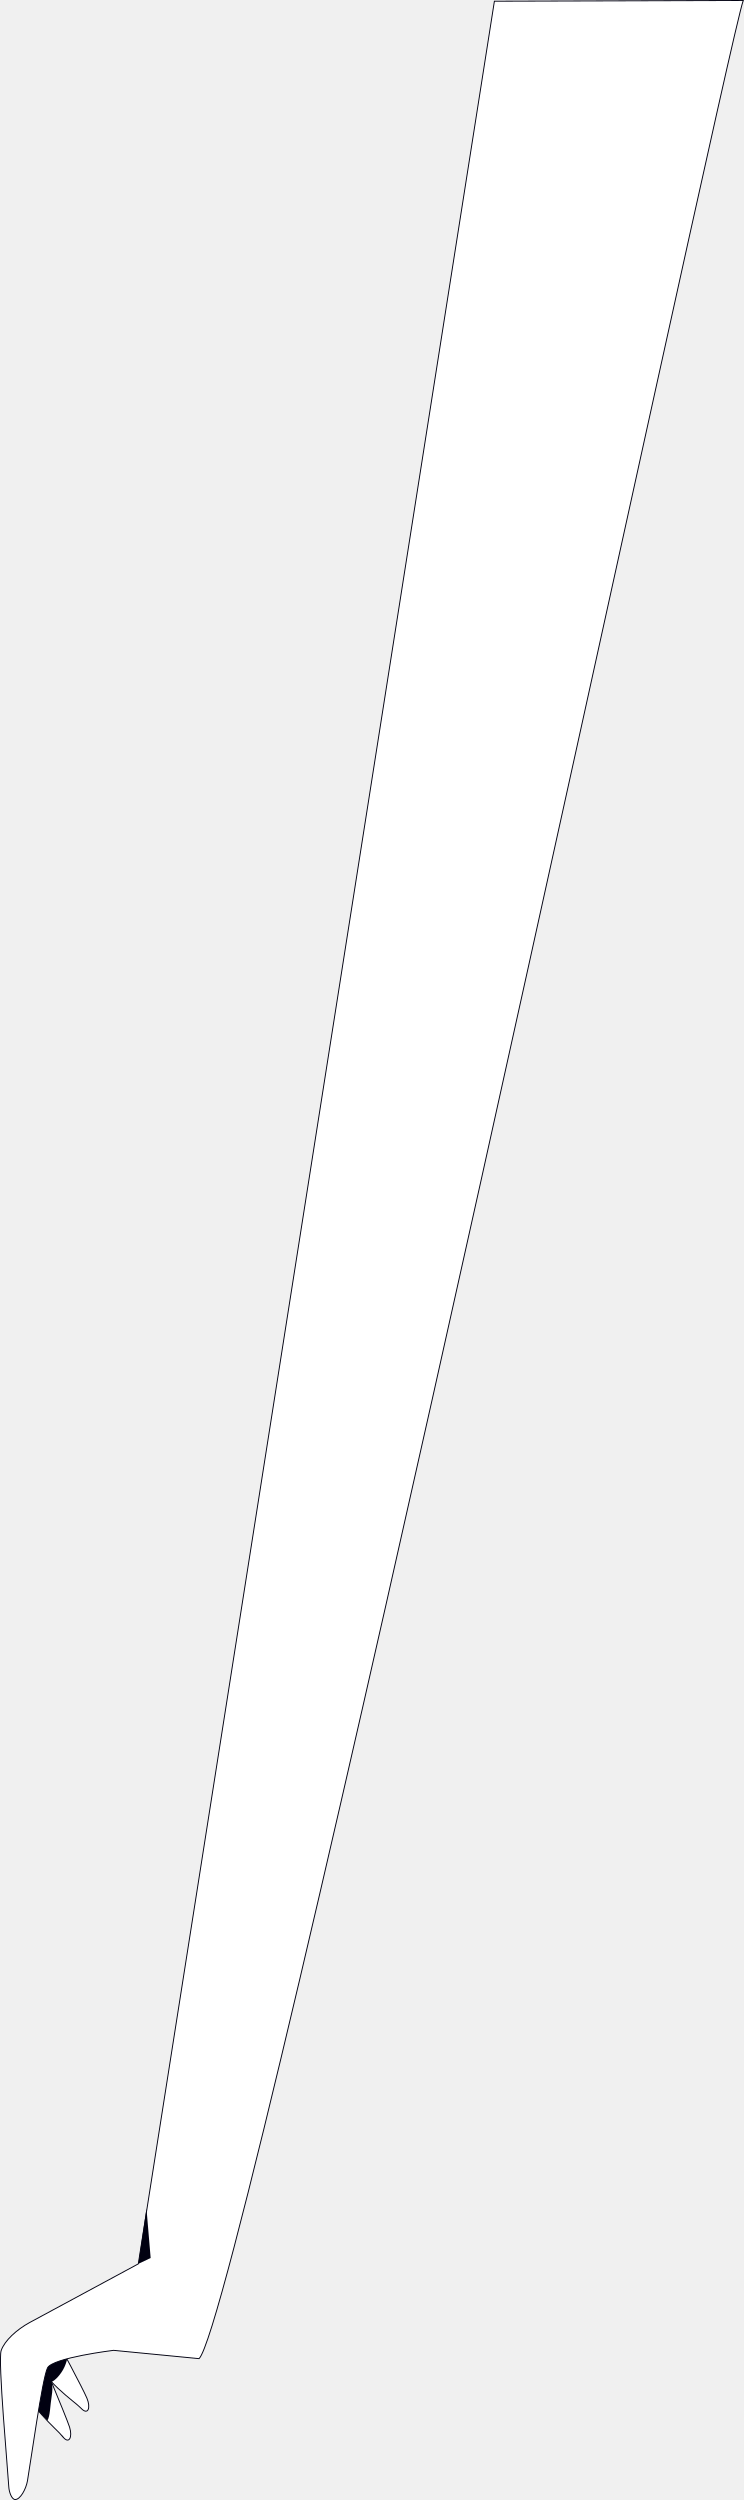
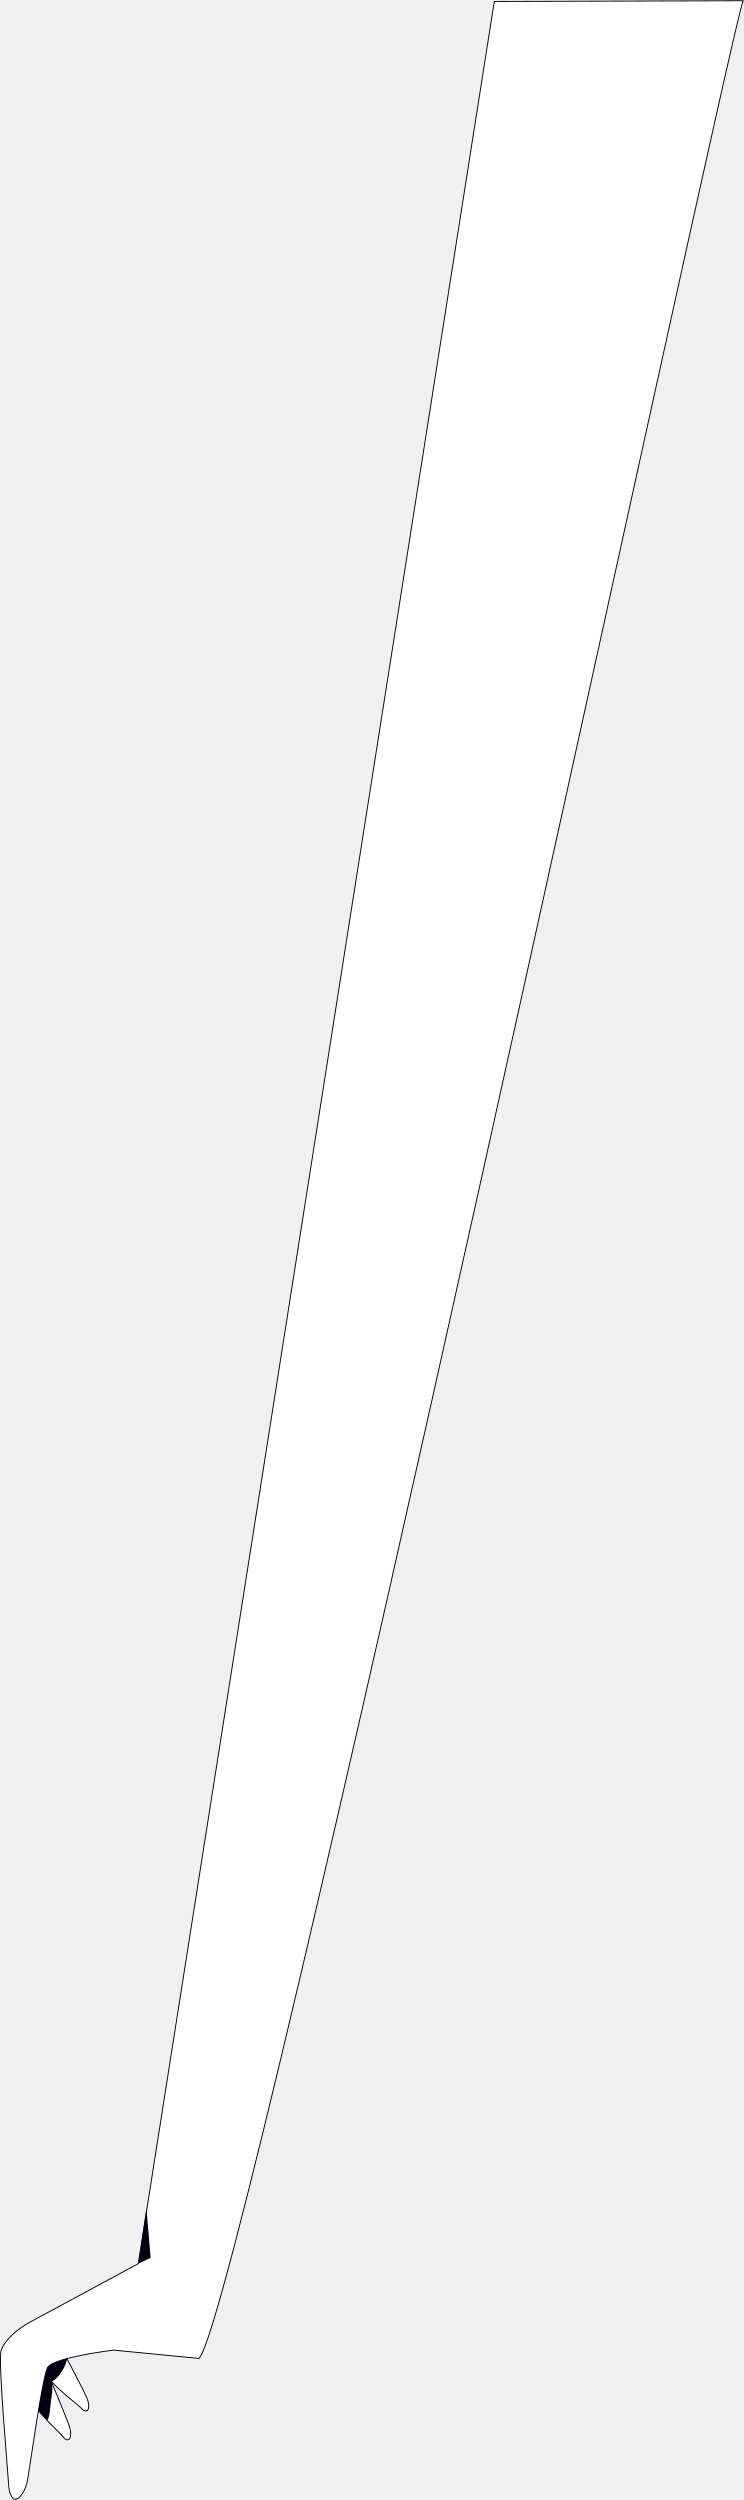
- <svg xmlns="http://www.w3.org/2000/svg" viewBox="0 0 1171.302 3936.229">
+ <svg xmlns="http://www.w3.org/2000/svg" viewBox="0 0 1171.302 3936.229" width="1171" height="3936">
  <g fill="#fff" stroke="#010111" stroke-width="1.5">
    <path d="M127.6 3791.768c10.88 11.67 15.7-.46 9.23-15.9s-45.6-88.22-45.6-88.22c-16.55-34.38-56.3-15.53-44.12 12.6 21.66 50.16 69.6 79.87 80.5 91.54z" />
    <path d="M98.87 3836.548c9.75 12.64 15.67 1 10.68-15s-57.56-140.6-57.56-140.6c-13.27-35.77-34.27 27.8-24.77 56.94 16.93 52 61.9 86.04 71.65 98.67z" />
  </g>
  <g fill="#010111">
    <path d="M105.79 3713.658c-.38 3.54-3.35 12.14-6.58 17.65-7 12-15 18.08-18.36 19.06q-4.94-11.48-9.88-22.94l30.35-22.06c2.2 4.57 2.28 3.72 4.47 8.3z" />
    <path d="M82.03 3752.948a65.44 65.44 0 0 1-.47 18.36c-2.6 15.38-2.6 34.37-7.06 39.76l-27.3-28.7 16-57.65 8 .94q5.4 13.65 10.82 27.3z" />
  </g>
  <path d="M178.83 3700.598s-95.77 11.62-104 27.63-27.4 154.18-31.6 177.9c-2.36 13.18-11.3 29.35-19.3 29.35-5.4 0-9.62-11.48-10.1-19.94-1.44-26.1-17.33-199-12-214.58s24.4-33 44.92-44.2l171-92.3L778.422 1.906 1170.23.753c-27.13 74.7-788.762 3644.885-856.792 3712.905l-134.6-13.06z" fill="#fff" stroke="#010111" stroke-width="1.5" />
  <path d="M237.21 3555.188l-6.595-77.83-12.855 87.1z" fill="#010111" />
</svg>
